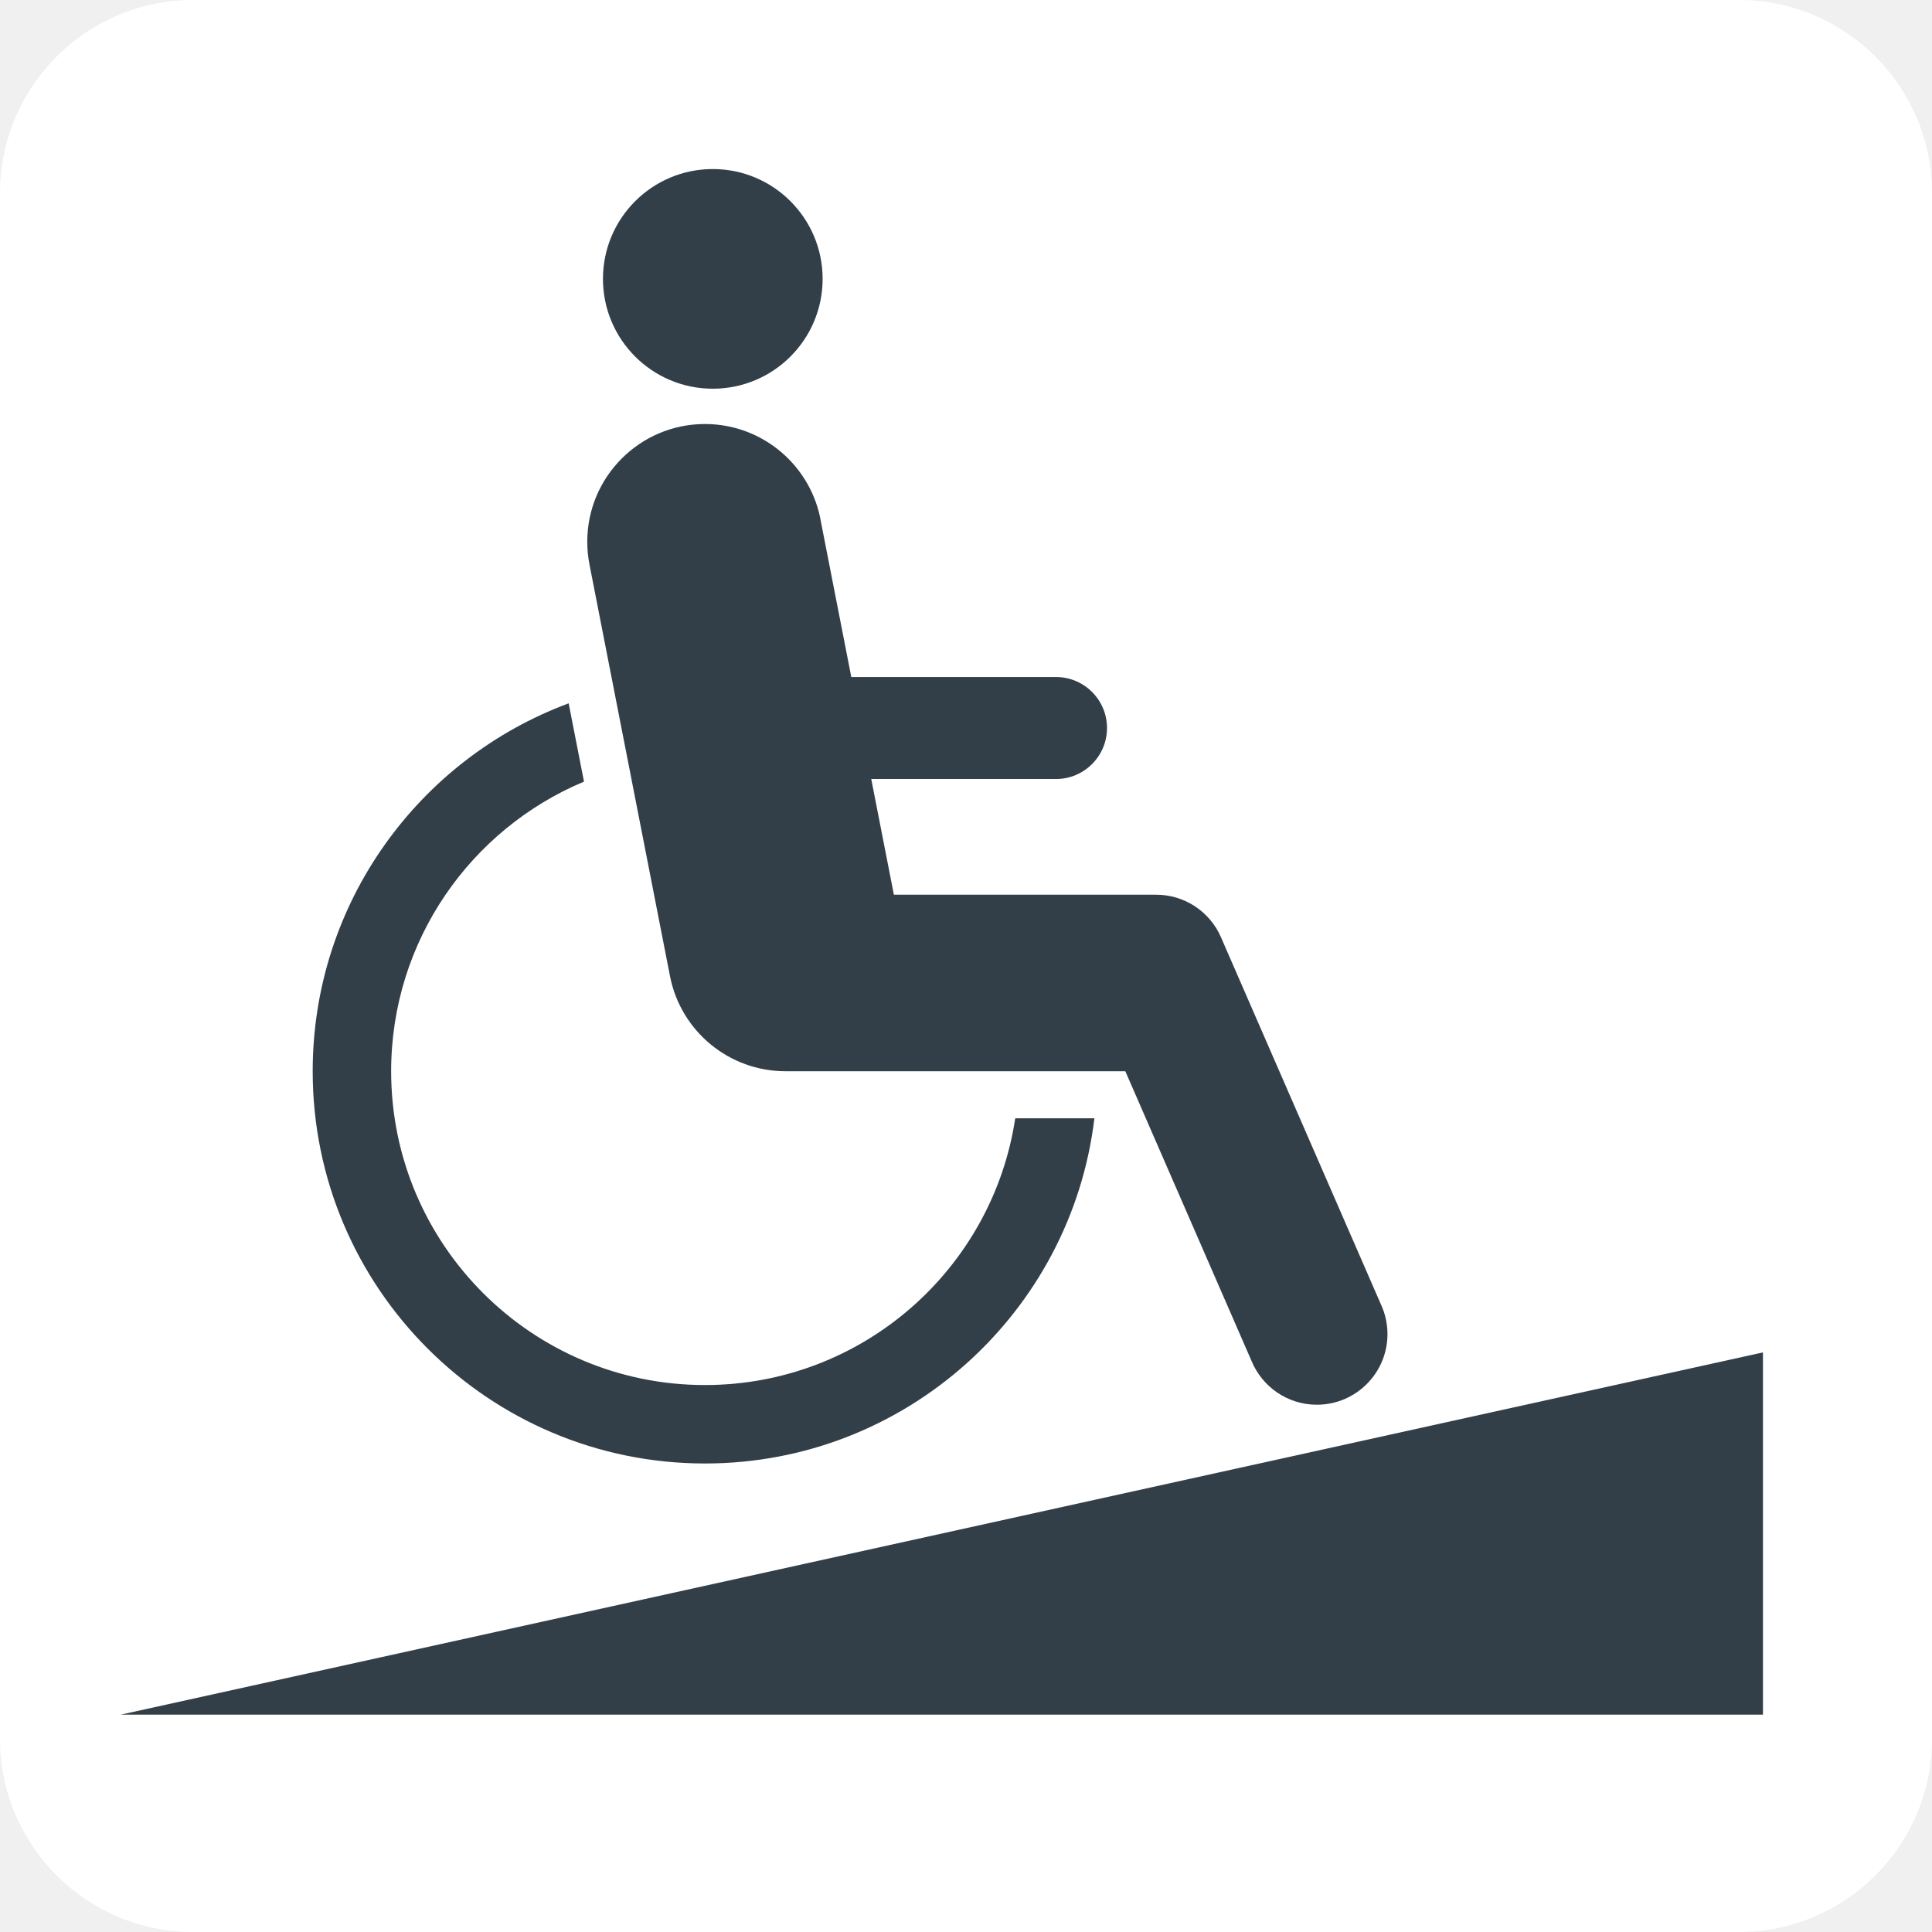
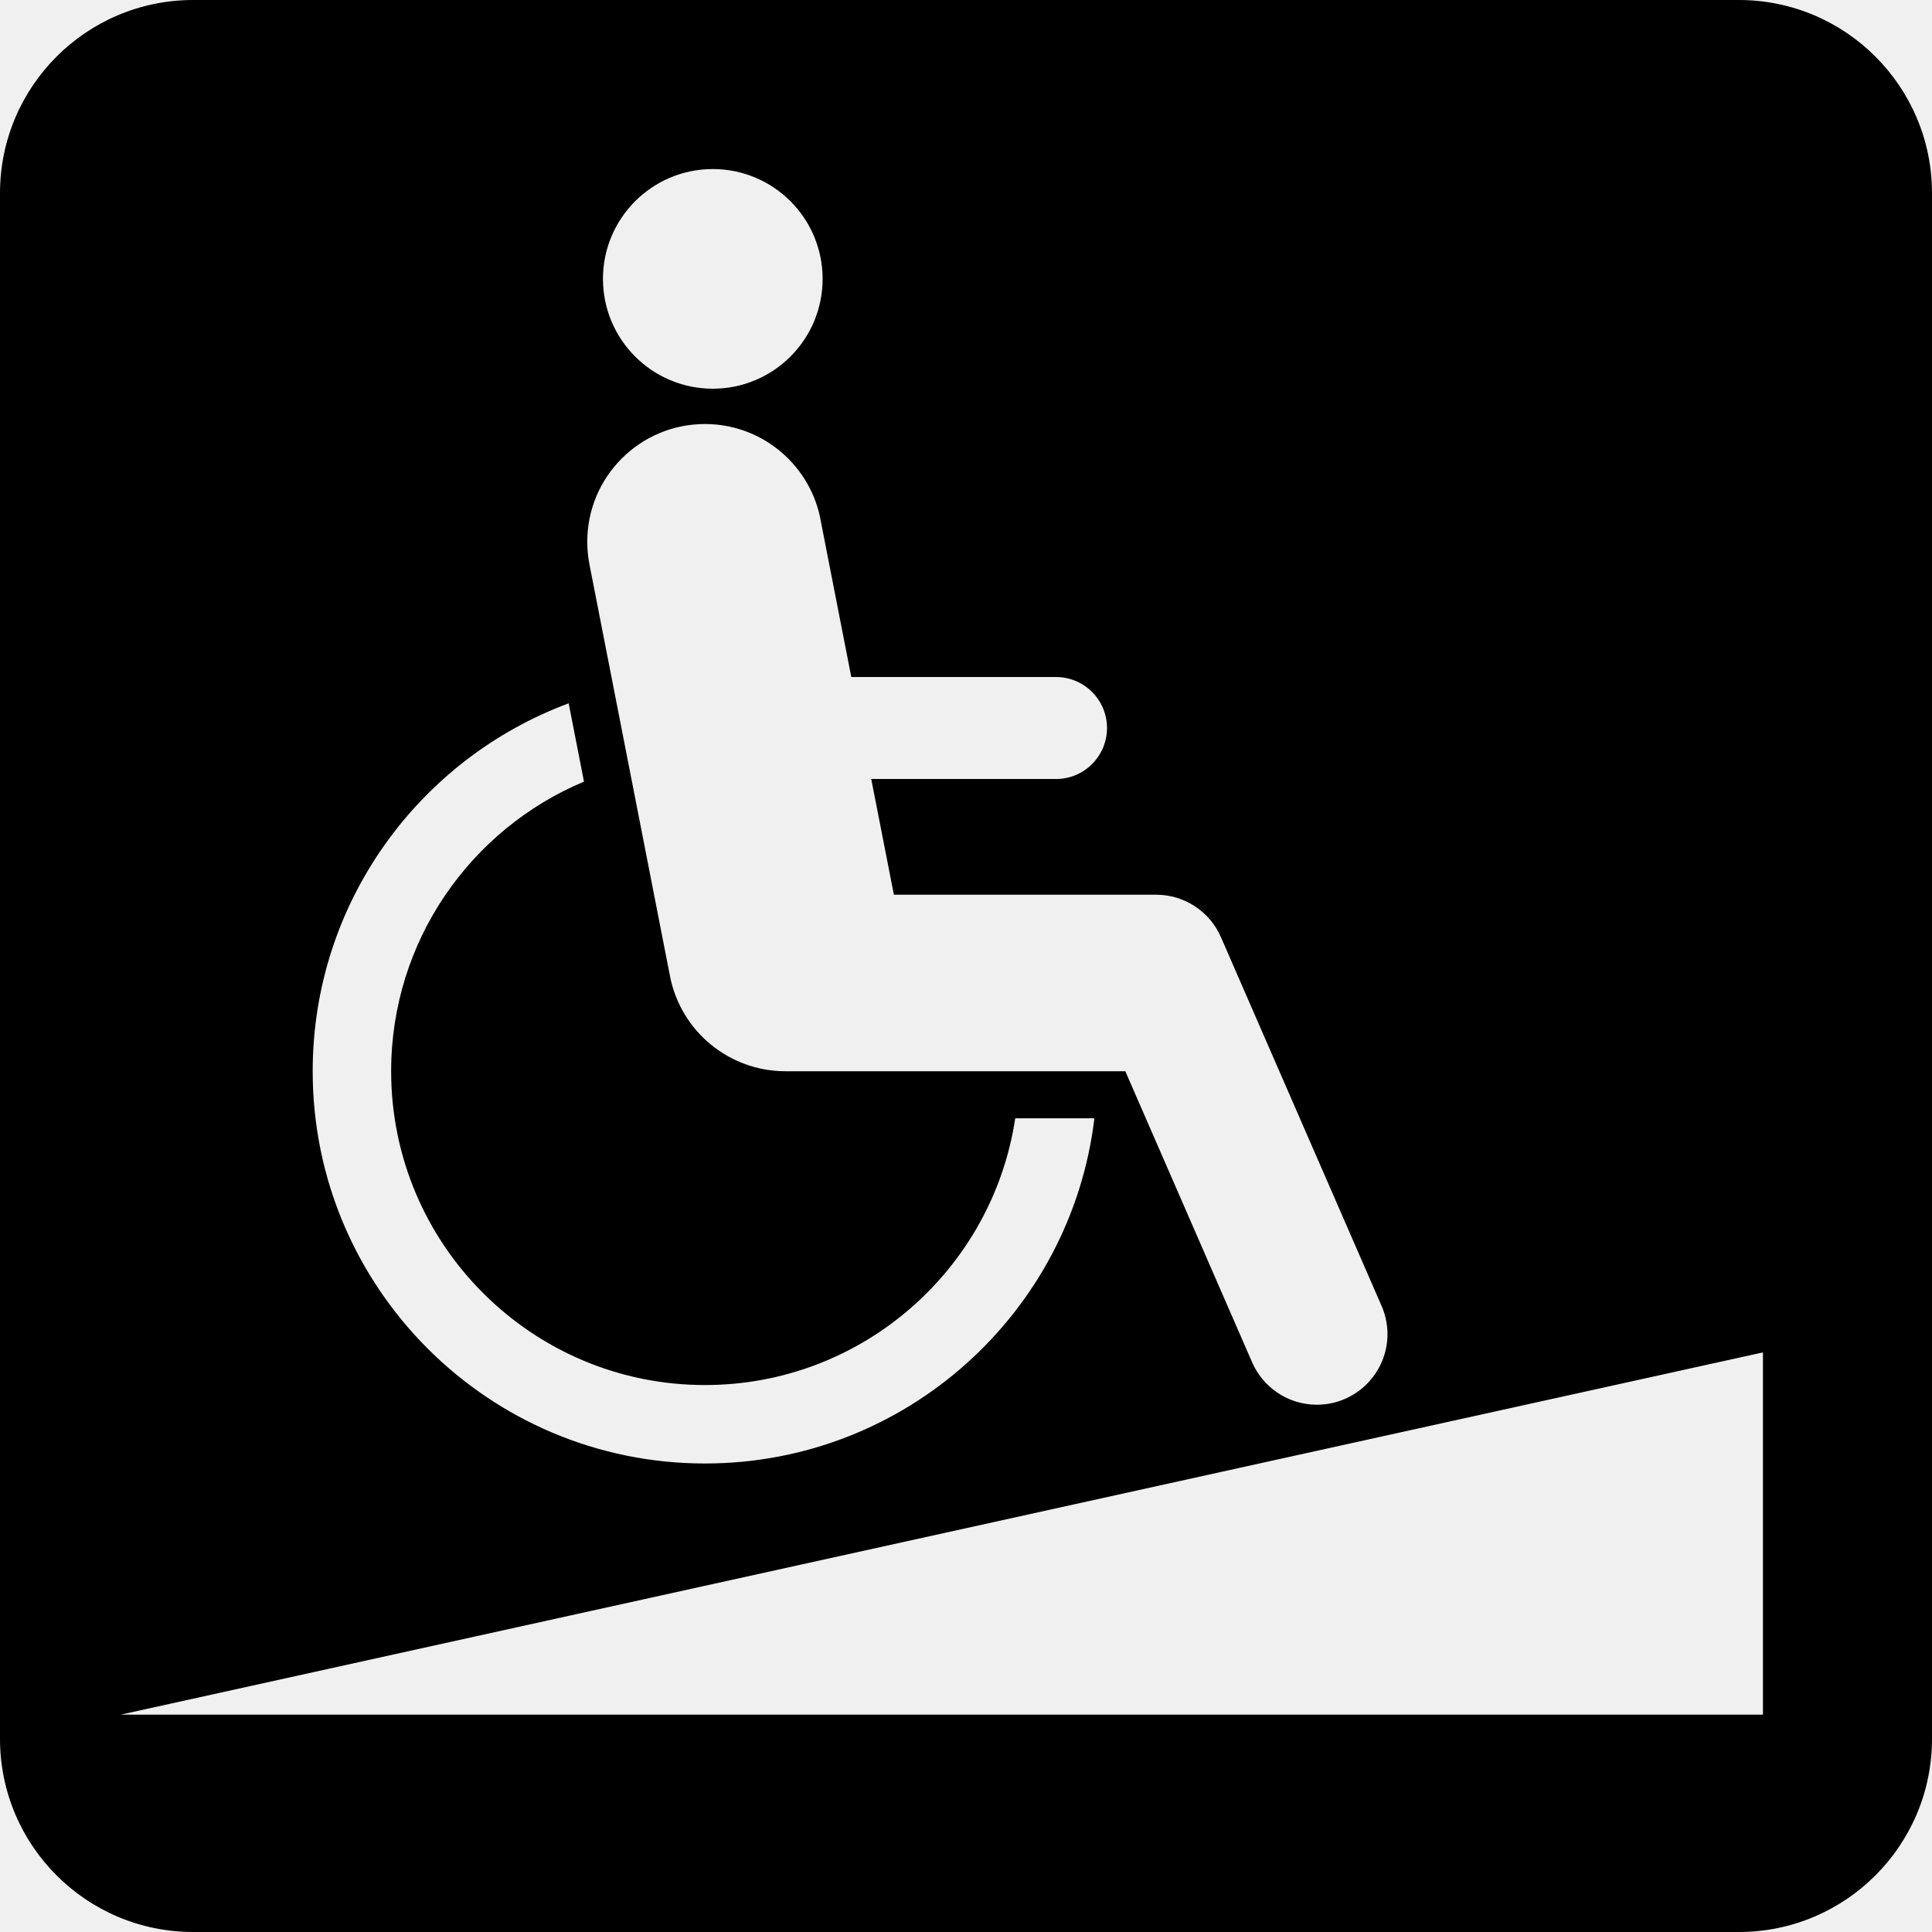
<svg xmlns="http://www.w3.org/2000/svg" width="400" height="400" viewBox="0 0 400 400" fill="none">
  <g clip-path="url(#clip0_50_242)">
-     <path d="M360 0H40C17.909 0 0 17.909 0 40V360C0 382.091 17.909 400 40 400H360C382.091 400 400 382.091 400 360V40C400 17.909 382.091 0 360 0Z" fill="white" />
-     <path d="M147.576 80.478C160.134 80.478 170.315 70.297 170.315 57.739C170.315 45.181 160.134 35 147.576 35C135.018 35 124.837 45.181 124.837 57.739C124.837 70.297 135.018 80.478 147.576 80.478Z" fill="#333F48" />
-     <path d="M226.584 231.533C221.763 271.768 187.476 303 145.952 303C101.129 303 64.739 266.61 64.739 221.788C64.739 186.885 86.806 157.094 117.737 145.619L120.908 161.828C97.467 171.641 80.982 194.804 80.982 221.788C80.982 257.646 110.094 286.758 145.952 286.758C178.497 286.758 205.486 262.775 210.194 231.533H226.584ZM122.044 116.861C121.745 115.337 121.588 113.762 121.588 112.152C121.588 98.705 132.505 87.788 145.952 87.788C158.032 87.788 168.071 96.599 169.986 108.14L176.252 140.17H218.636C224.463 140.17 229.194 144.9 229.194 150.727C229.194 156.554 224.463 161.285 218.636 161.285H180.382L185.069 185.242H239.378C245.194 185.242 250.456 188.69 252.779 194.022L285.951 270.165C286.792 272.01 287.261 274.059 287.261 276.216C287.261 284.284 280.71 290.834 272.642 290.834C266.559 290.834 261.338 287.11 259.138 281.819L232.985 221.788H162.627C150.974 221.788 140.953 213.537 138.716 202.102L122.041 116.861H122.044Z" fill="#333F48" />
-     <path d="M25 355H365V280L25 355Z" fill="#333F48" />
+     <path d="M360 0C382.091 0 400 17.909 400 40V360C400 382.091 382.091 400 360 400H40C17.909 400 0 382.091 0 360V40C0 17.909 17.909 0 40 0H360ZM25 355H365V280L25 355ZM117.737 145.619C86.806 157.094 64.739 186.885 64.739 221.788C64.739 266.61 101.129 303 145.952 303C187.476 303 221.763 271.768 226.584 231.533H210.194C205.486 262.775 178.497 286.758 145.952 286.758C110.094 286.758 80.983 257.646 80.982 221.788C80.982 194.804 97.467 171.641 120.908 161.828L117.737 145.619ZM145.952 87.788C132.505 87.788 121.588 98.705 121.588 112.152C121.588 113.762 121.745 115.337 122.044 116.861H122.041L138.716 202.102C140.953 213.537 150.974 221.788 162.627 221.788H232.985L259.138 281.819C261.338 287.11 266.559 290.834 272.642 290.834C280.71 290.834 287.261 284.284 287.261 276.216C287.261 274.059 286.792 272.01 285.951 270.165L252.779 194.022C250.456 188.69 245.194 185.242 239.378 185.242H185.069L180.382 161.285H218.636C224.463 161.285 229.194 156.554 229.194 150.727C229.194 144.9 224.463 140.17 218.636 140.17H176.252L169.986 108.14C168.071 96.599 158.032 87.788 145.952 87.788ZM147.576 35C135.018 35 124.837 45.181 124.837 57.739C124.837 70.297 135.018 80.478 147.576 80.478C160.134 80.477 170.315 70.297 170.315 57.739C170.315 45.181 160.134 35 147.576 35Z" fill="black" />
  </g>
  <defs>
    <clipPath id="clip0_50_242">
      <rect width="400" height="400" fill="white" />
    </clipPath>
  </defs>
</svg>
